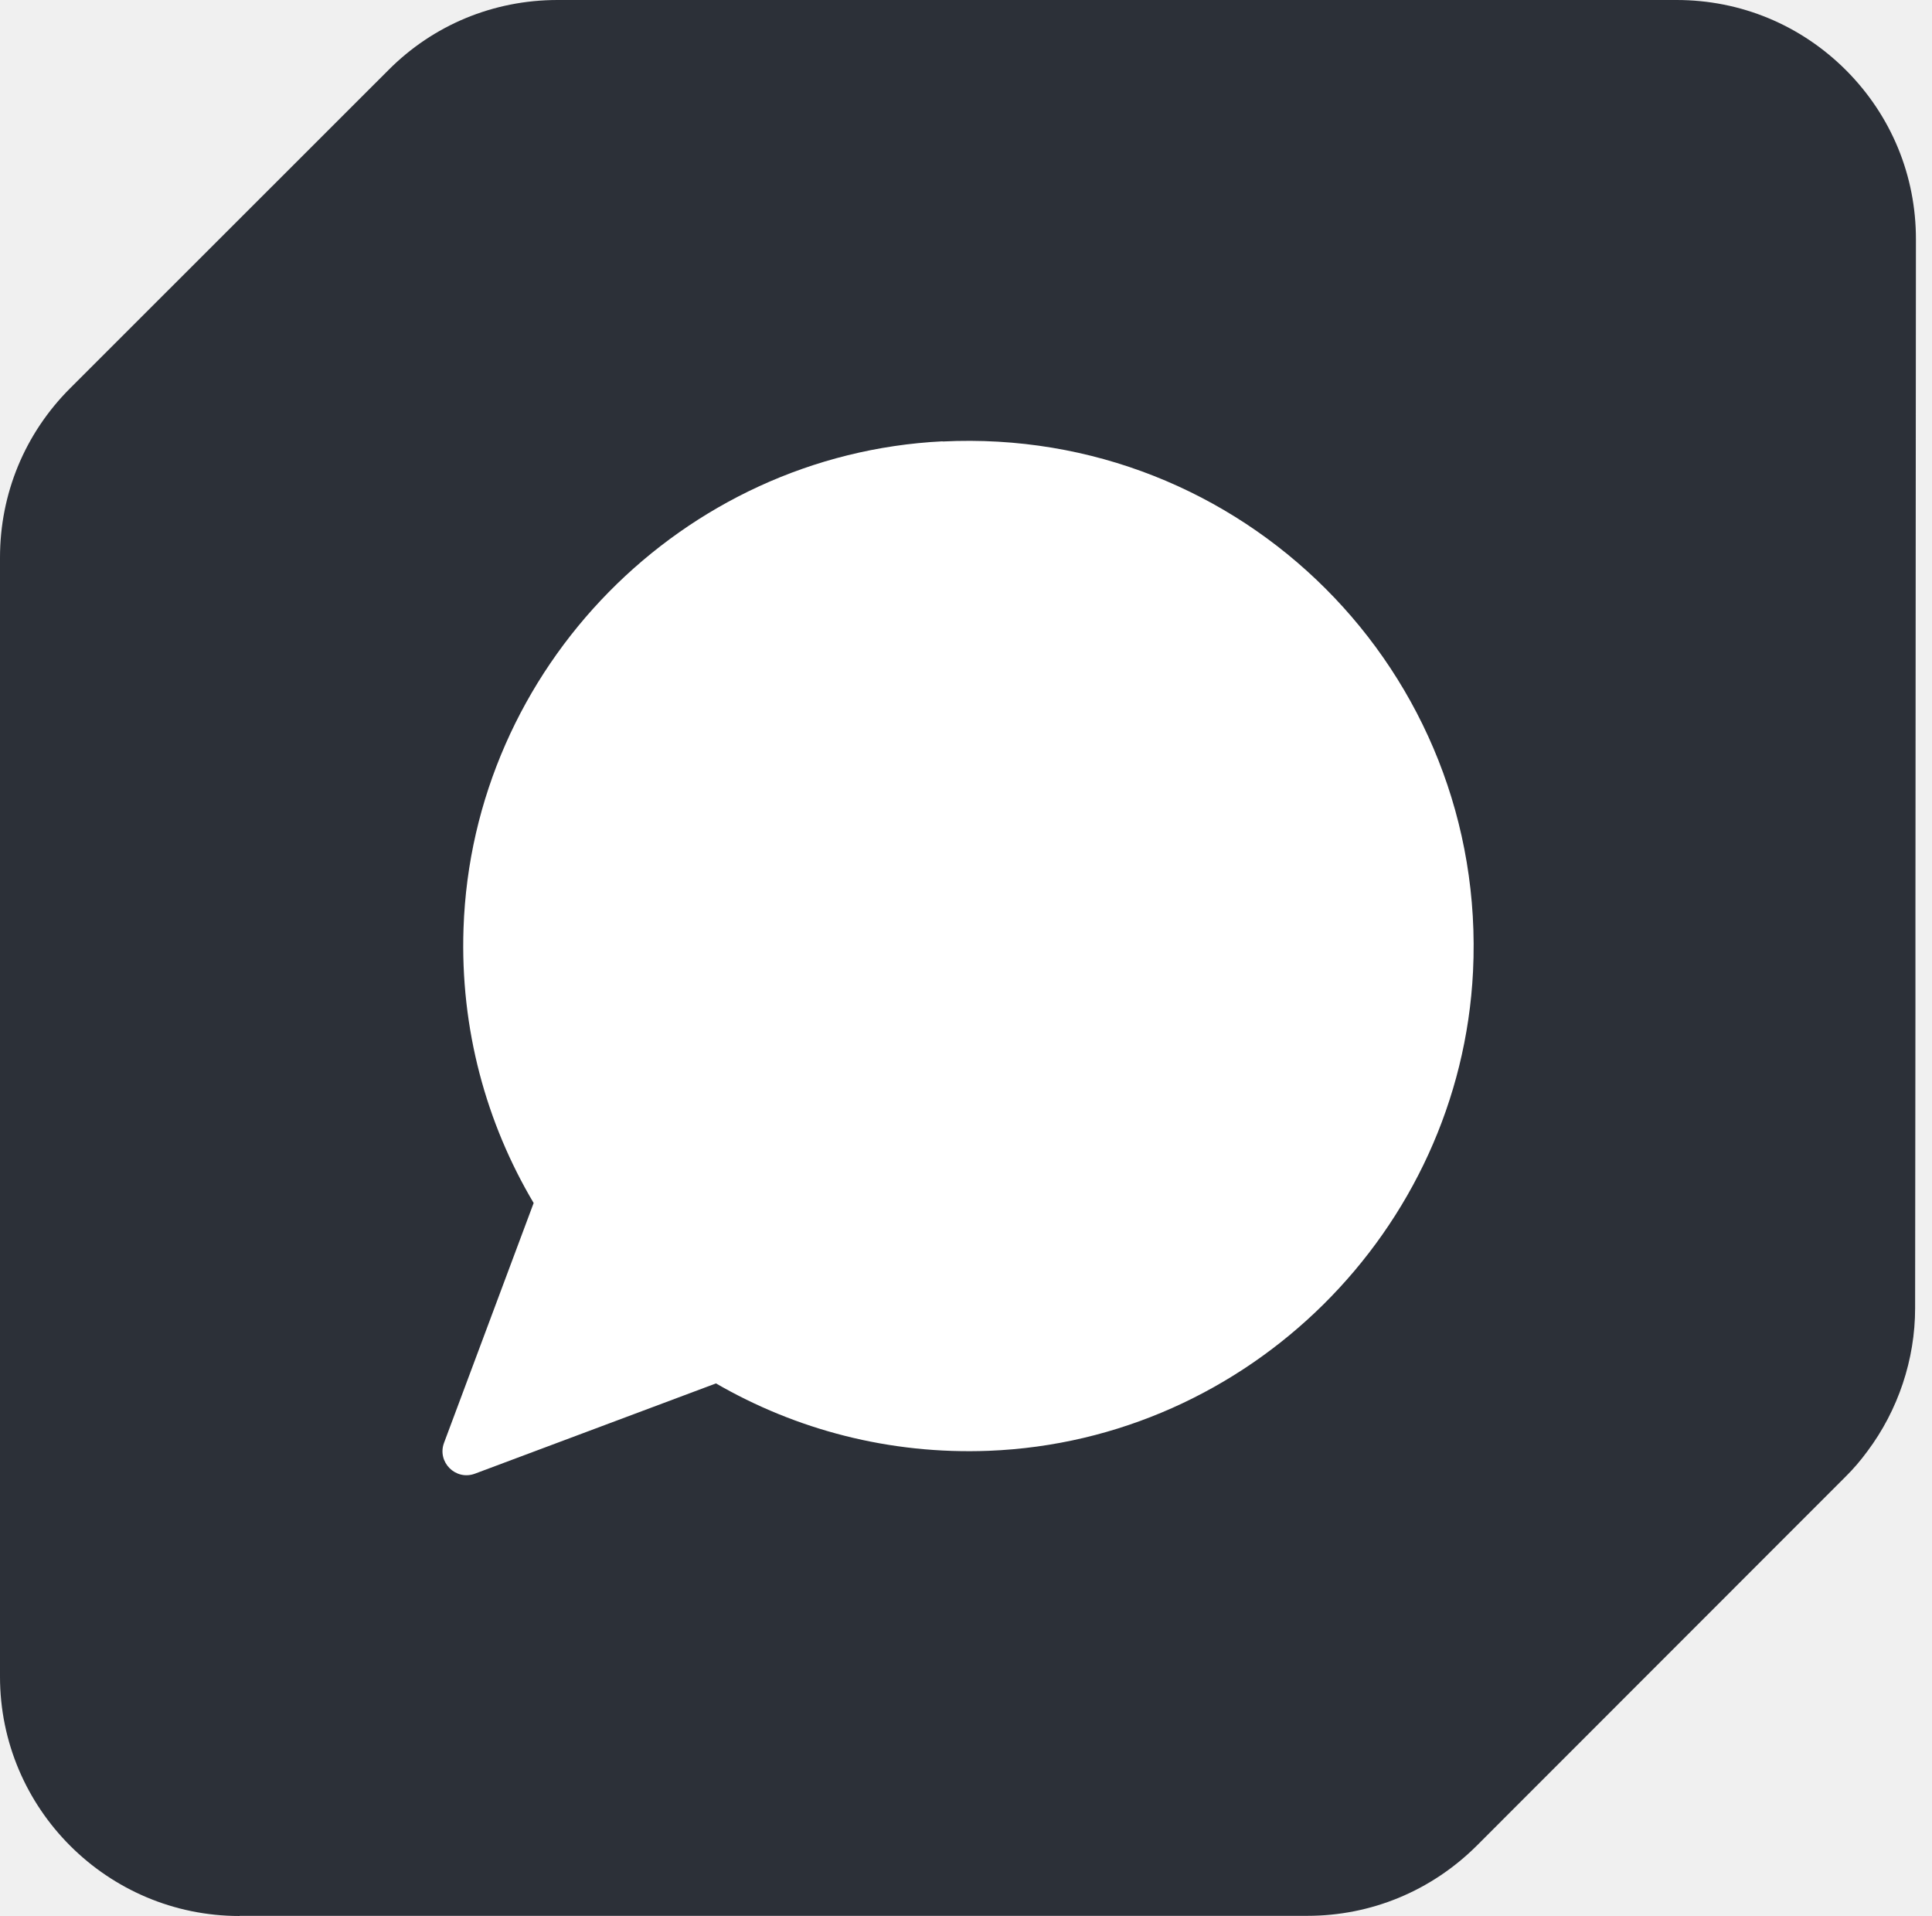
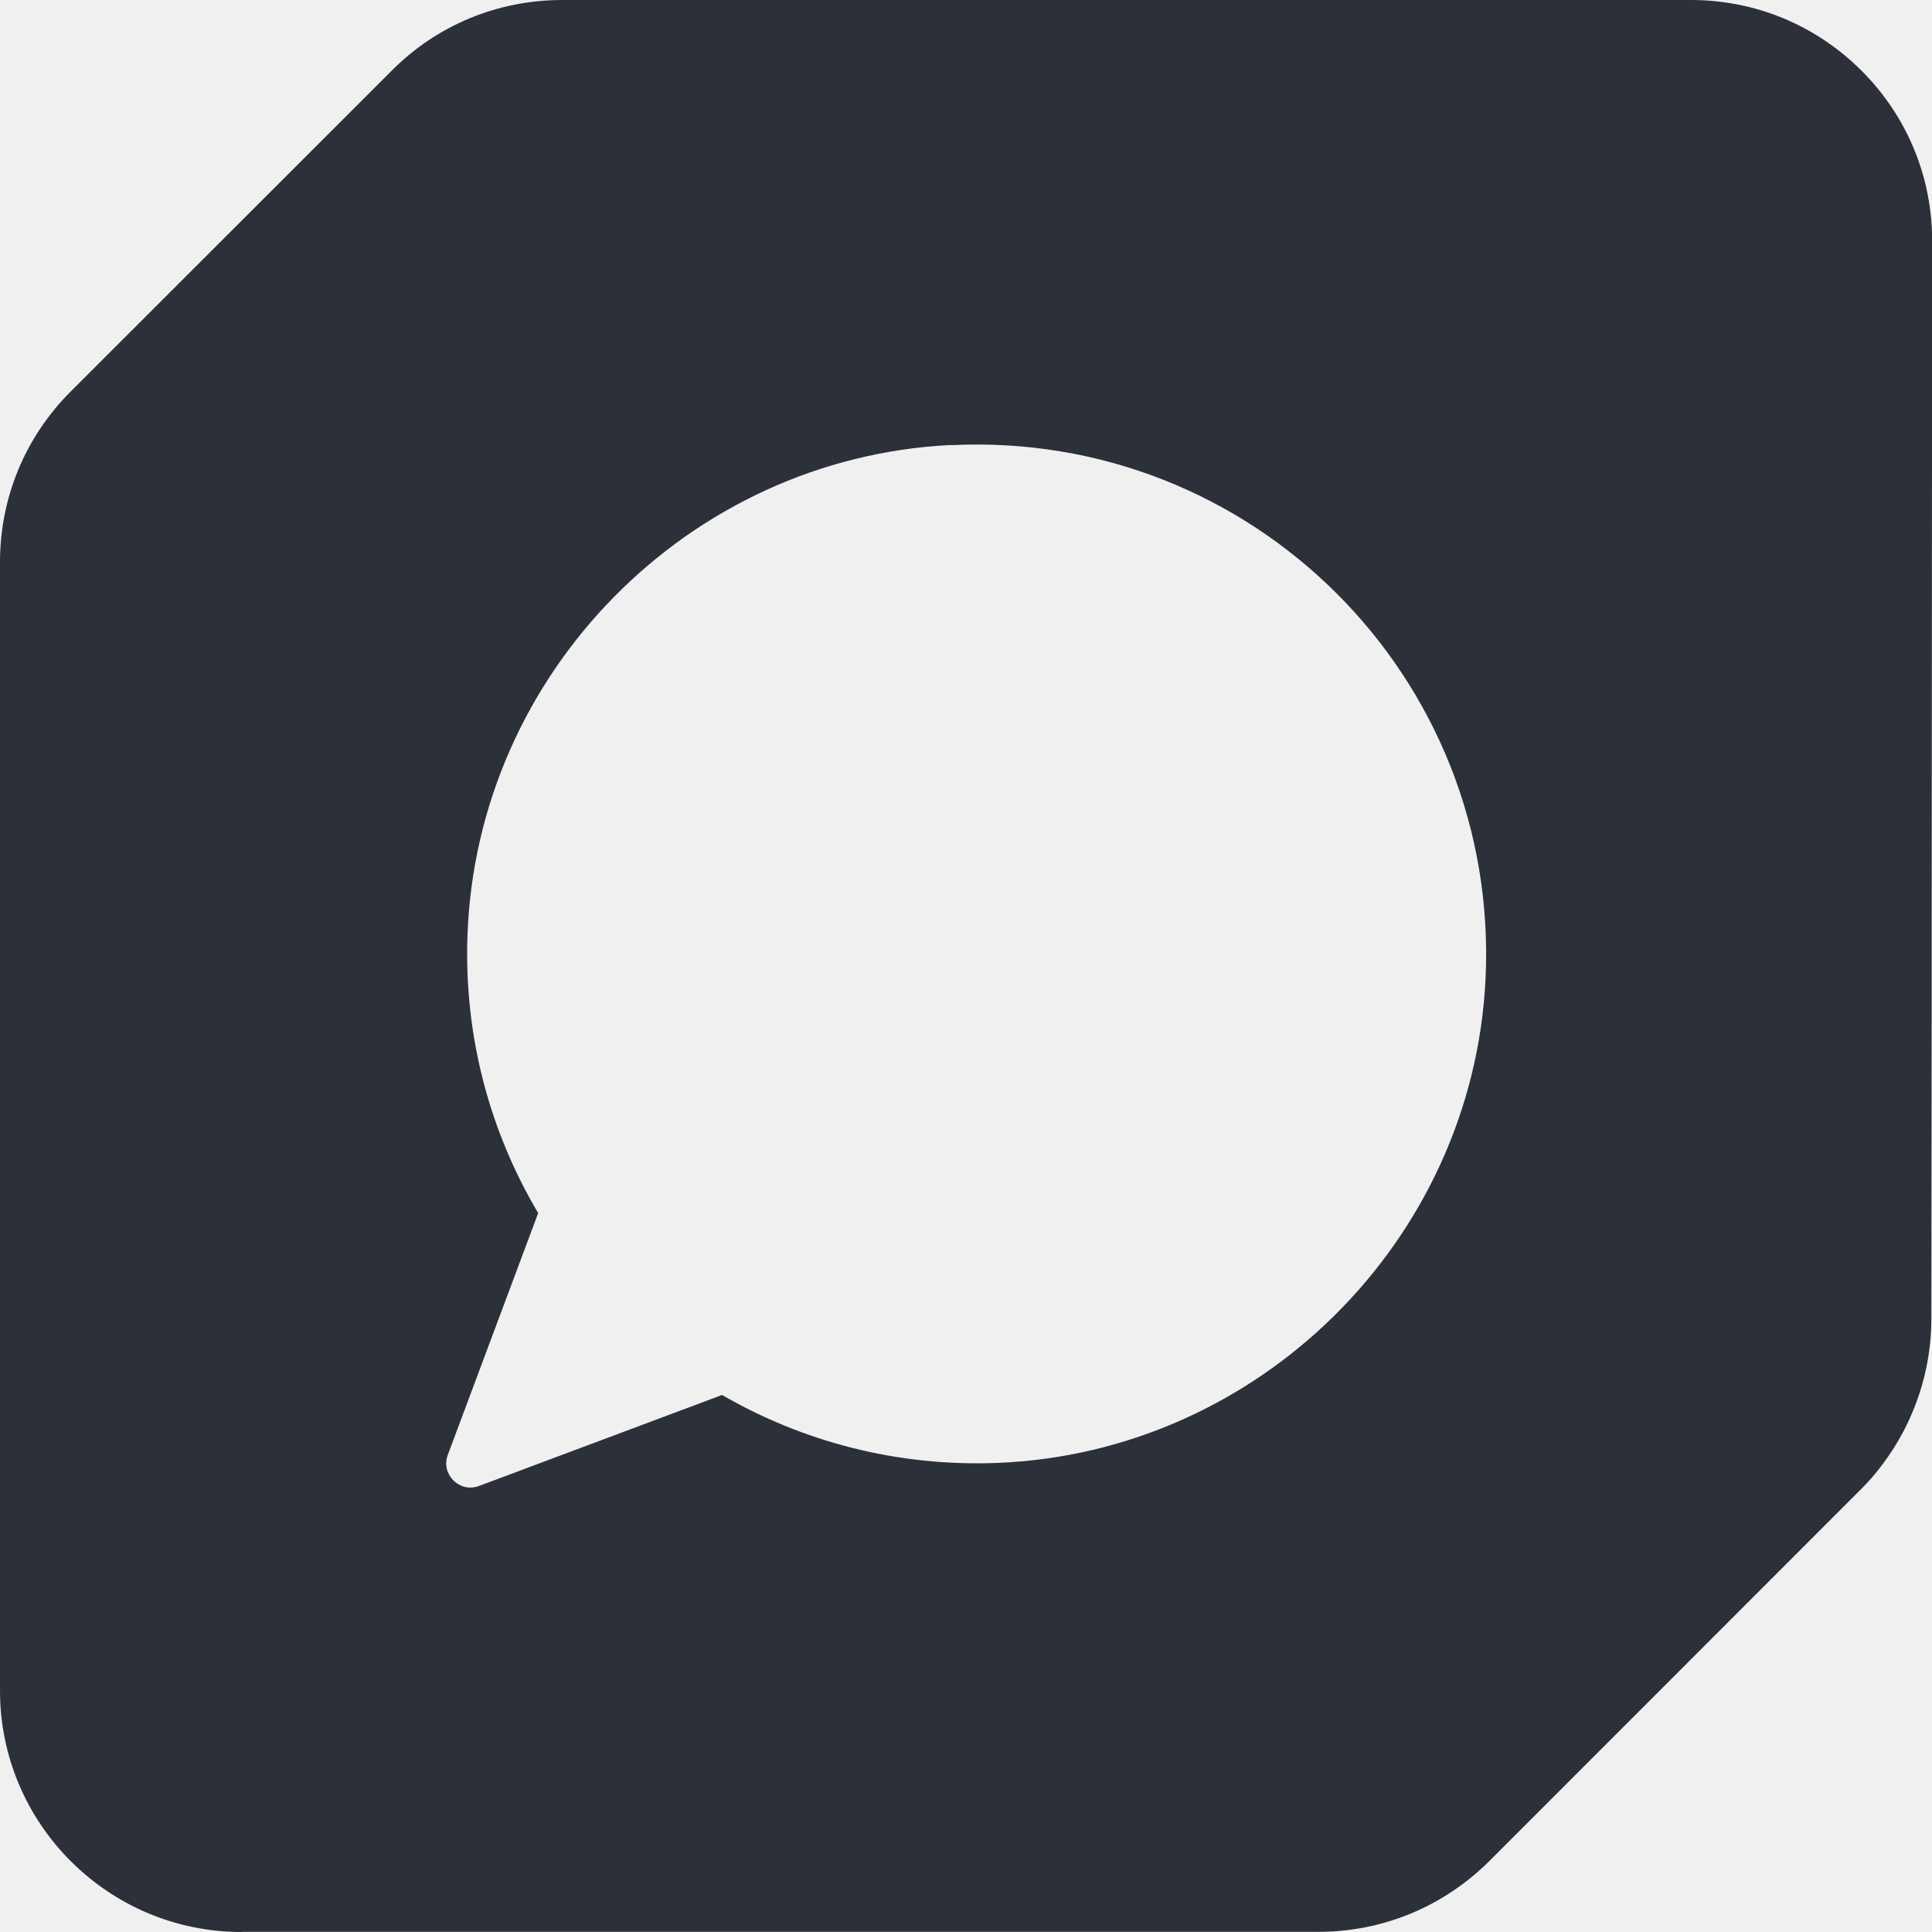
- <svg xmlns="http://www.w3.org/2000/svg" width="119px" height="118px" viewBox="0 0 119 118" version="1.1">
-   <g id="Symbols" stroke="none" stroke-width="1" fill="none" fill-rule="evenodd">
-     <g id="Group">
-       <path d="M14.75,118 C6.62,118 0,111.39 0,103.26 L0,34.34 C0,30.4 1.53,26.7 4.32,23.91 L23.92,4.32 C26.68,1.54 30.39,0 34.34,0 L103.27,0 C107.22,0 110.92,1.54 113.71,4.33 C116.49,7.12 118.02,10.82 118.01,14.76 L117.98,56.11 L117.98,61.9 C117.98,61.9 117.96,80.57 117.96,80.57 C117.96,83.73 116.91,86.86 115.02,89.38 C114.61,89.94 114.15,90.48 113.64,90.98 L90.95,113.68 C88.15,116.46 84.45,117.99 80.52,117.99 L14.75,117.99 L14.75,118 Z" id="Path" fill="#2C3038" />
-       <path d="M58.05,27.18 C42.03,27.98 29.09,41.14 28.55,57.18 C28.34,63.37 29.95,69.17 32.87,74.09 L27.35,88.86 C26.91,90.04 28.06,91.2 29.25,90.76 L44.1,85.2 C49.01,88.04 54.77,89.59 60.91,89.35 C76.88,88.72 89.94,75.79 90.73,59.83 C91.63,41.4 76.5,26.27 58.06,27.19 L58.05,27.18 Z" id="Path" fill="#FFFFFF" />
+ <svg xmlns="http://www.w3.org/2000/svg" width="118px" height="118px" viewBox="0 0 118 118" version="1.1">
+   <g stroke="none" stroke-width="1" fill="none" fill-rule="evenodd">
+     <g transform="translate(-2993, -272)" fill="#2C3038">
+       <path d="M3096.27,272 C3100.22,272 3103.92,273.54 3106.71,276.33 C3109.49,279.12 3111.02,282.82 3111.01,286.76 L3110.98,328.11 L3110.98,333.9 L3110.96,352.57 C3110.96,355.73 3109.91,358.86 3108.02,361.38 C3107.61,361.94 3107.15,362.48 3106.64,362.98 L3083.95,385.68 C3081.15,388.46 3077.45,389.99 3073.52,389.99 L3007.75,389.99 L3007.75,390 C2999.62,390 2993,383.39 2993,375.26 L2993,306.34 C2993,302.4 2994.53,298.7 2997.32,295.91 L3016.92,276.32 C3019.68,273.54 3023.39,272 3027.34,272 L3096.27,272 Z M3051.06,299.19 L3051.05,299.18 C3035.03,299.98 3022.09,313.14 3021.55,329.18 C3021.34,335.37 3022.95,341.17 3025.87,346.09 L3020.35,360.86 C3019.91,362.04 3021.06,363.2 3022.25,362.76 L3037.1,357.2 C3042.01,360.04 3047.77,361.59 3053.91,361.35 C3069.88,360.72 3082.94,347.79 3083.73,331.83 C3084.63,313.4 3069.5,298.27 3051.06,299.19 Z" />
    </g>
  </g>
</svg>
